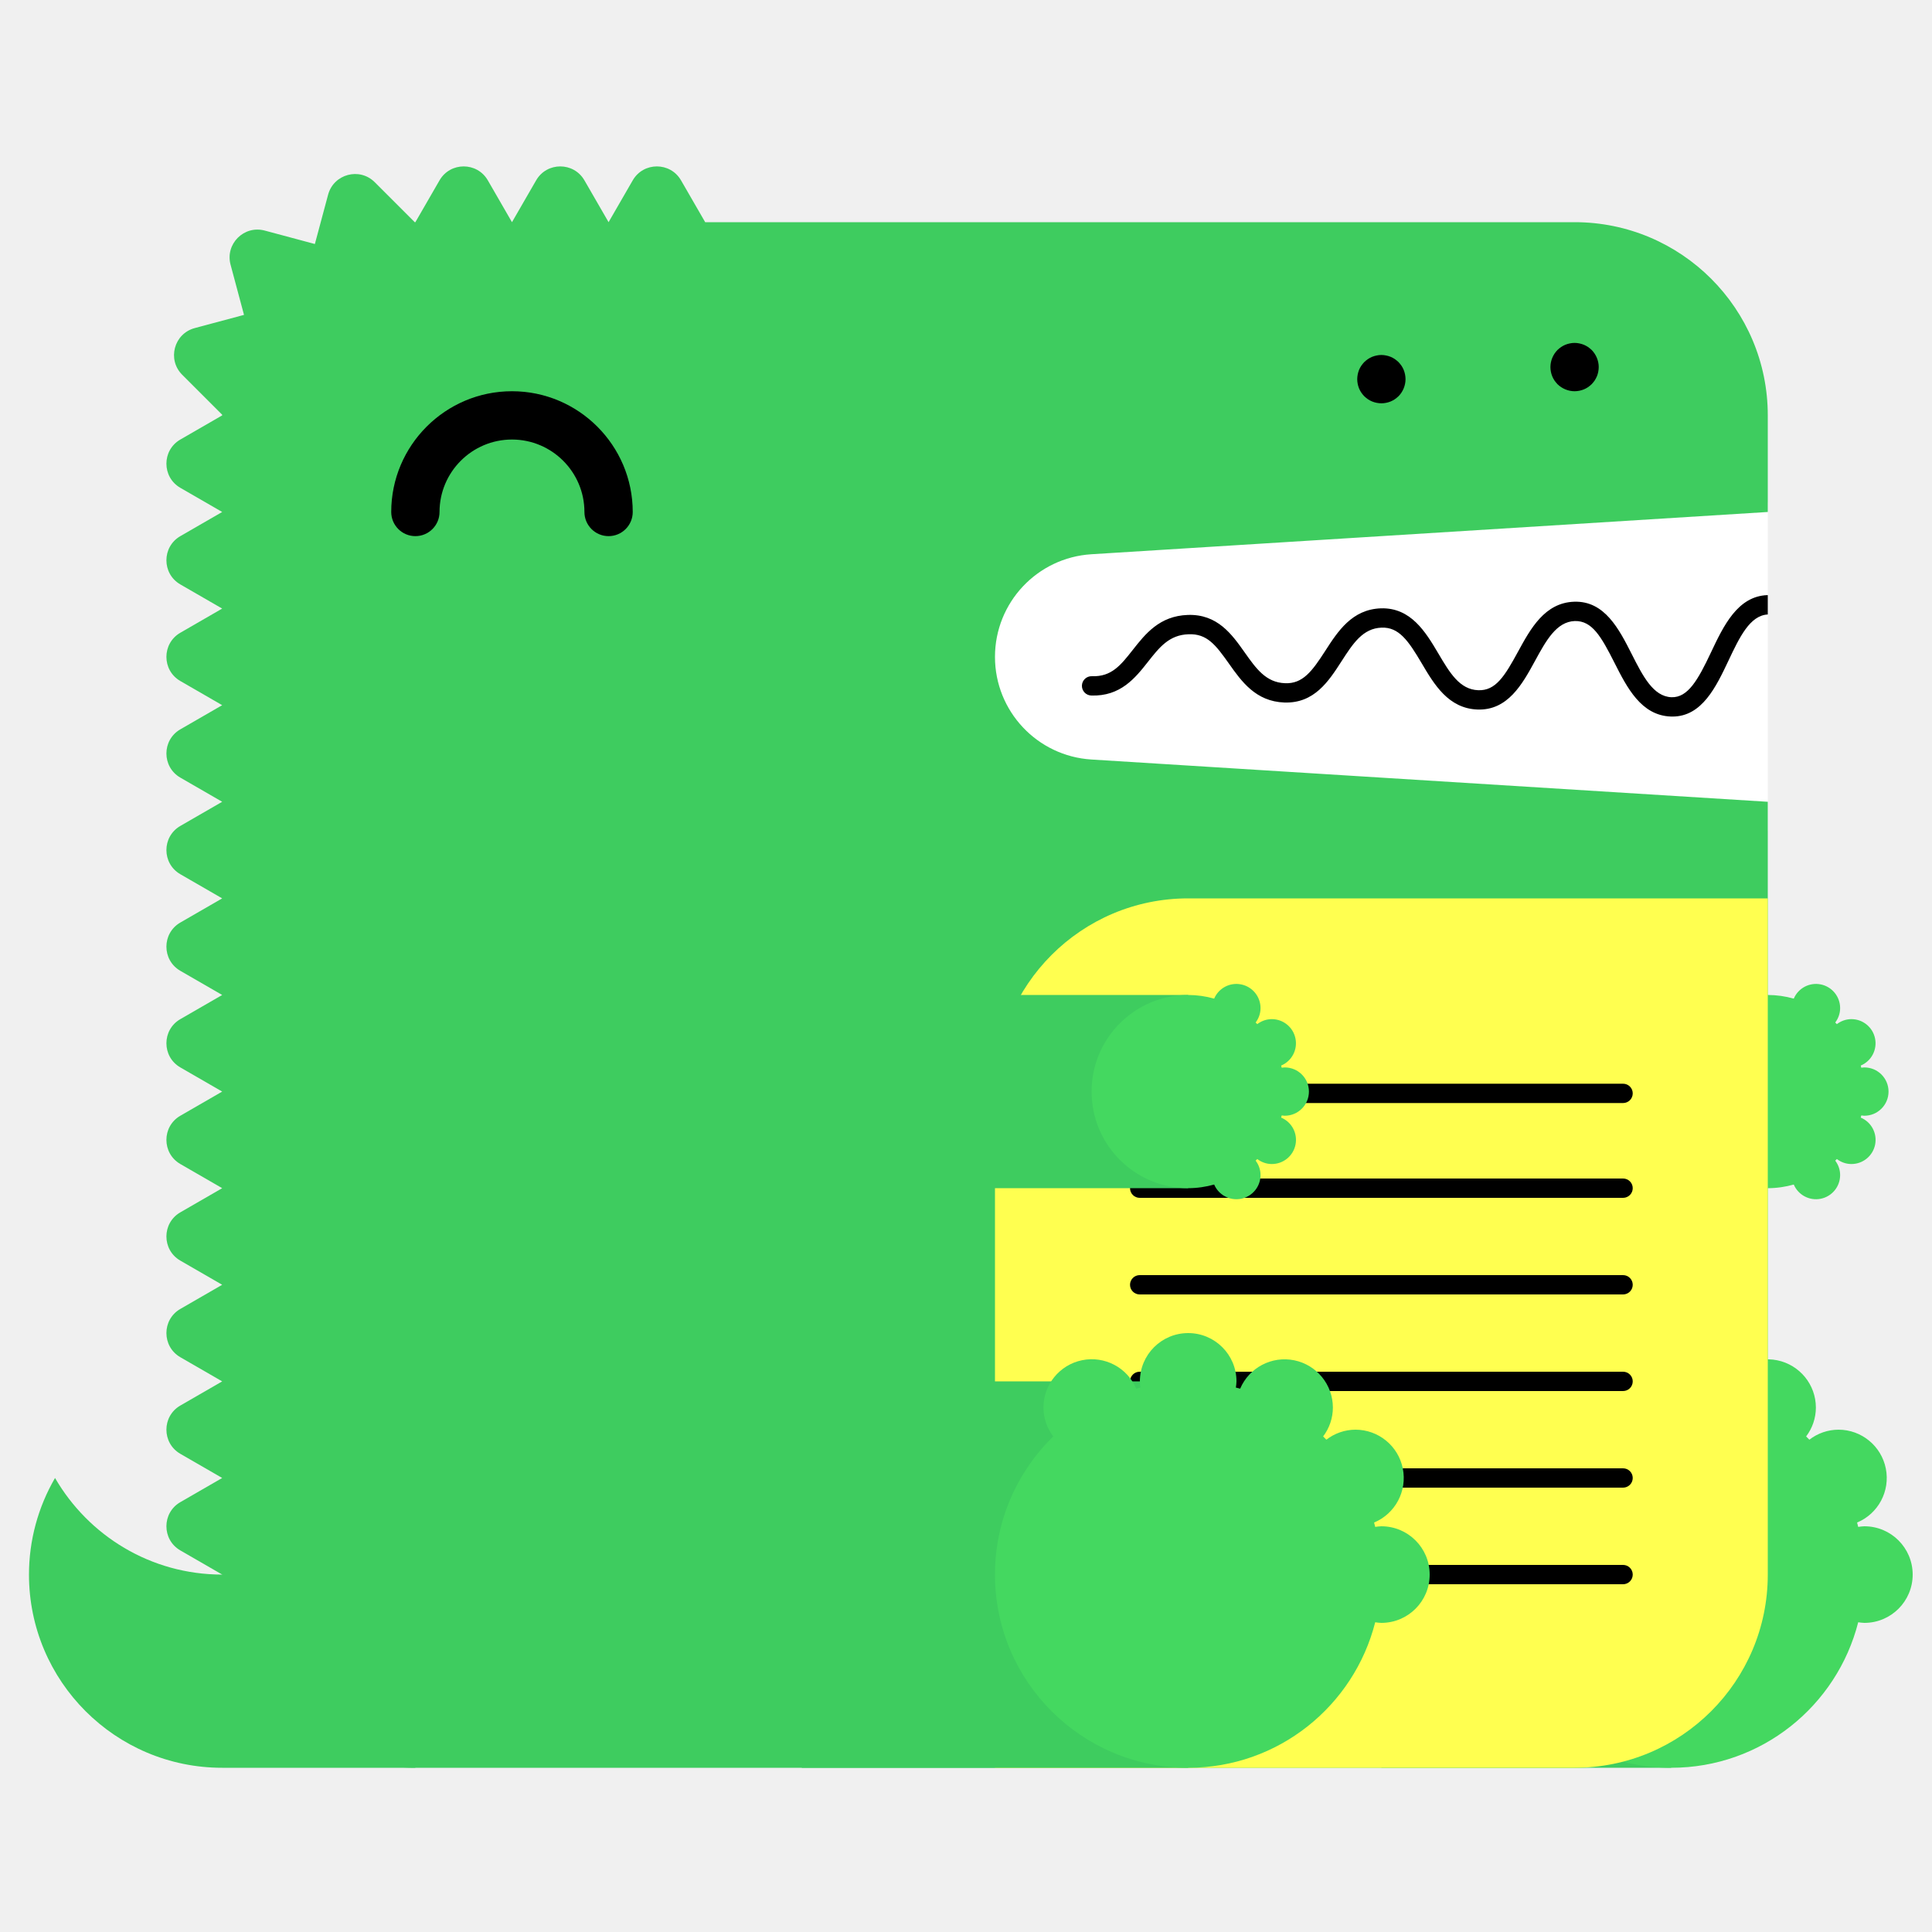
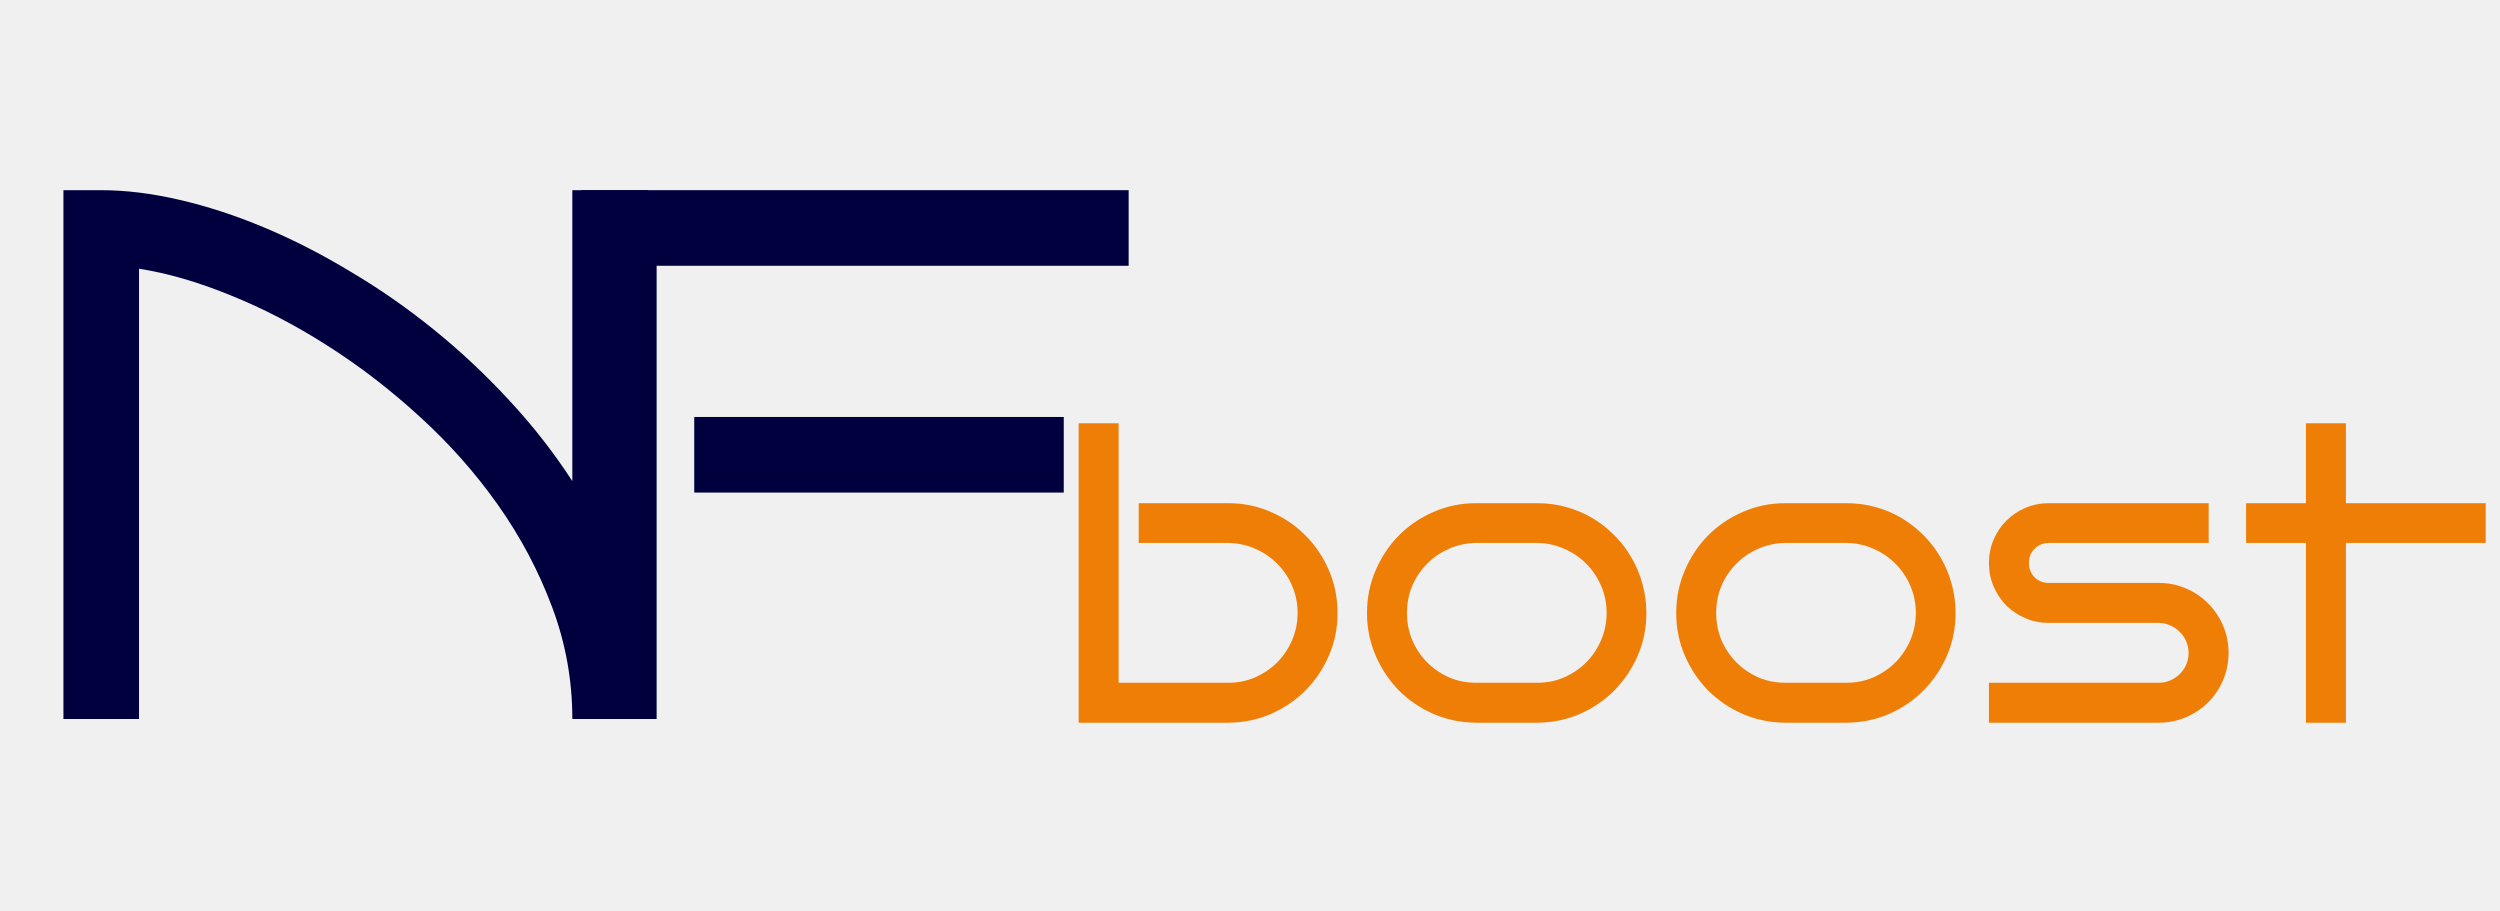
- <svg xmlns="http://www.w3.org/2000/svg" width="200" height="200" viewBox="0 0 200 200">
-   <g fill="none" fill-rule="evenodd">
-     <path fill="#FFF" d="M99 52h84v34H99z" />
-     <path d="M23 163c-7.398 0-13.843-4.027-17.303-10A19.886 19.886 0 0 0 3 163c0 11.046 8.954 20 20 20h20v-20H23z" fill="#3ECC5F" />
-     <path d="M112.98 57.376L183 53V43c0-11.046-8.954-20-20-20H73l-2.5-4.33c-1.112-1.925-3.889-1.925-5 0L63 23l-2.5-4.33c-1.111-1.925-3.889-1.925-5 0L53 23l-2.5-4.33c-1.111-1.925-3.889-1.925-5 0L43 23c-.022 0-.042.003-.065.003l-4.142-4.141c-1.57-1.571-4.252-.853-4.828 1.294l-1.369 5.104-5.192-1.392c-2.148-.575-4.111 1.389-3.535 3.536l1.39 5.193-5.102 1.367c-2.148.576-2.867 3.259-1.296 4.83l4.142 4.142c0 .021-.003.042-.003.064l-4.33 2.5c-1.925 1.111-1.925 3.889 0 5L23 53l-4.33 2.5c-1.925 1.111-1.925 3.889 0 5L23 63l-4.33 2.5c-1.925 1.111-1.925 3.889 0 5L23 73l-4.33 2.5c-1.925 1.111-1.925 3.889 0 5L23 83l-4.33 2.5c-1.925 1.111-1.925 3.889 0 5L23 93l-4.33 2.5c-1.925 1.111-1.925 3.889 0 5L23 103l-4.33 2.5c-1.925 1.111-1.925 3.889 0 5L23 113l-4.33 2.5c-1.925 1.111-1.925 3.889 0 5L23 123l-4.33 2.5c-1.925 1.111-1.925 3.889 0 5L23 133l-4.33 2.5c-1.925 1.111-1.925 3.889 0 5L23 143l-4.33 2.5c-1.925 1.111-1.925 3.889 0 5L23 153l-4.33 2.5c-1.925 1.111-1.925 3.889 0 5L23 163c0 11.046 8.954 20 20 20h120c11.046 0 20-8.954 20-20V83l-70.02-4.376A10.645 10.645 0 0 1 103 68c0-5.621 4.37-10.273 9.98-10.624" fill="#3ECC5F" />
-     <path fill="#3ECC5F" d="M143 183h30v-40h-30z" />
-     <path d="M193 158c-.219 0-.428.037-.639.064-.038-.15-.074-.301-.116-.451A5 5 0 0 0 190.32 148a4.96 4.96 0 0 0-3.016 1.036 26.531 26.531 0 0 0-.335-.336 4.955 4.955 0 0 0 1.011-2.987 5 5 0 0 0-9.599-1.959c-.148-.042-.297-.077-.445-.115.027-.211.064-.42.064-.639a5 5 0 0 0-5-5 5 5 0 0 0-5 5c0 .219.037.428.064.639-.148.038-.297.073-.445.115a4.998 4.998 0 0 0-9.599 1.959c0 1.125.384 2.151 1.011 2.987-3.717 3.632-6.031 8.693-6.031 14.3 0 11.046 8.954 20 20 20 9.339 0 17.16-6.41 19.361-15.064.211.027.42.064.639.064a5 5 0 0 0 5-5 5 5 0 0 0-5-5" fill="#44D860" />
-     <path fill="#3ECC5F" d="M153 123h30v-20h-30z" />
-     <path d="M193 115.5a2.5 2.5 0 1 0 0-5c-.109 0-.214.019-.319.032-.02-.075-.037-.15-.058-.225a2.501 2.501 0 0 0-.963-4.807c-.569 0-1.088.197-1.508.518a6.653 6.653 0 0 0-.168-.168c.314-.417.506-.931.506-1.494a2.5 2.5 0 0 0-4.8-.979A9.987 9.987 0 0 0 183 103c-5.522 0-10 4.478-10 10s4.478 10 10 10c.934 0 1.833-.138 2.69-.377a2.5 2.5 0 0 0 4.8-.979c0-.563-.192-1.077-.506-1.494.057-.055.113-.111.168-.168.42.321.939.518 1.508.518a2.5 2.5 0 0 0 .963-4.807c.021-.074.038-.15.058-.225.105.013.21.032.319.032" fill="#44D860" />
-     <path d="M63 55.5a2.5 2.5 0 0 1-2.5-2.5c0-4.136-3.364-7.5-7.5-7.5s-7.5 3.364-7.5 7.5a2.5 2.5 0 1 1-5 0c0-6.893 5.607-12.5 12.5-12.5S65.5 46.107 65.5 53a2.5 2.5 0 0 1-2.5 2.5" fill="#000" />
-     <path d="M103 183h60c11.046 0 20-8.954 20-20V93h-60c-11.046 0-20 8.954-20 20v70z" fill="#FFFF50" />
-     <path d="M168.02 124h-50.04a1 1 0 1 1 0-2h50.04a1 1 0 1 1 0 2m0 20h-50.04a1 1 0 1 1 0-2h50.04a1 1 0 1 1 0 2m0 20h-50.04a1 1 0 1 1 0-2h50.04a1 1 0 1 1 0 2m0-49.814h-50.04a1 1 0 1 1 0-2h50.04a1 1 0 1 1 0 2m0 19.814h-50.04a1 1 0 1 1 0-2h50.04a1 1 0 1 1 0 2m0 20h-50.04a1 1 0 1 1 0-2h50.04a1 1 0 1 1 0 2M183 61.611c-.012 0-.022-.006-.034-.005-3.09.105-4.552 3.196-5.842 5.923-1.346 2.85-2.387 4.703-4.093 4.647-1.889-.068-2.969-2.202-4.113-4.46-1.314-2.594-2.814-5.536-5.963-5.426-3.046.104-4.513 2.794-5.807 5.167-1.377 2.528-2.314 4.065-4.121 3.994-1.927-.07-2.951-1.805-4.136-3.813-1.321-2.236-2.848-4.75-5.936-4.664-2.994.103-4.465 2.385-5.763 4.4-1.373 2.13-2.335 3.428-4.165 3.351-1.973-.07-2.992-1.51-4.171-3.177-1.324-1.873-2.816-3.993-5.895-3.89-2.928.1-4.399 1.97-5.696 3.618-1.232 1.564-2.194 2.802-4.229 2.724a1 1 0 0 0-.072 2c3.017.101 4.545-1.8 5.872-3.487 1.177-1.496 2.193-2.787 4.193-2.855 1.926-.082 2.829 1.115 4.195 3.045 1.297 1.834 2.769 3.914 5.731 4.021 3.103.104 4.596-2.215 5.918-4.267 1.182-1.834 2.202-3.417 4.15-3.484 1.793-.067 2.769 1.35 4.145 3.681 1.297 2.197 2.766 4.686 5.787 4.796 3.125.108 4.634-2.62 5.949-5.035 1.139-2.088 2.214-4.06 4.119-4.126 1.793-.042 2.728 1.595 4.111 4.33 1.292 2.553 2.757 5.445 5.825 5.556l.169.003c3.064 0 4.518-3.075 5.805-5.794 1.139-2.41 2.217-4.68 4.067-4.773v-2z" fill="#000" />
-     <path fill="#3ECC5F" d="M83 183h40v-40H83z" />
-     <path d="M143 158c-.219 0-.428.037-.639.064-.038-.15-.074-.301-.116-.451A5 5 0 0 0 140.32 148a4.96 4.96 0 0 0-3.016 1.036 26.531 26.531 0 0 0-.335-.336 4.955 4.955 0 0 0 1.011-2.987 5 5 0 0 0-9.599-1.959c-.148-.042-.297-.077-.445-.115.027-.211.064-.42.064-.639a5 5 0 0 0-5-5 5 5 0 0 0-5 5c0 .219.037.428.064.639-.148.038-.297.073-.445.115a4.998 4.998 0 0 0-9.599 1.959c0 1.125.384 2.151 1.011 2.987-3.717 3.632-6.031 8.693-6.031 14.3 0 11.046 8.954 20 20 20 9.339 0 17.16-6.41 19.361-15.064.211.027.42.064.639.064a5 5 0 0 0 5-5 5 5 0 0 0-5-5" fill="#44D860" />
-     <path fill="#3ECC5F" d="M83 123h40v-20H83z" />
-     <path d="M133 115.5a2.5 2.5 0 1 0 0-5c-.109 0-.214.019-.319.032-.02-.075-.037-.15-.058-.225a2.501 2.501 0 0 0-.963-4.807c-.569 0-1.088.197-1.508.518a6.653 6.653 0 0 0-.168-.168c.314-.417.506-.931.506-1.494a2.5 2.5 0 0 0-4.8-.979A9.987 9.987 0 0 0 123 103c-5.522 0-10 4.478-10 10s4.478 10 10 10c.934 0 1.833-.138 2.69-.377a2.5 2.5 0 0 0 4.8-.979c0-.563-.192-1.077-.506-1.494.057-.055.113-.111.168-.168.42.321.939.518 1.508.518a2.5 2.5 0 0 0 .963-4.807c.021-.074.038-.15.058-.225.105.013.21.032.319.032" fill="#44D860" />
-     <path d="M143 41.75c-.16 0-.33-.02-.49-.05a2.52 2.52 0 0 1-.47-.14c-.15-.06-.29-.14-.431-.23-.13-.09-.259-.2-.38-.31-.109-.12-.219-.24-.309-.38s-.17-.28-.231-.43a2.619 2.619 0 0 1-.189-.96c0-.16.02-.33.05-.49.03-.16.08-.31.139-.47.061-.15.141-.29.231-.43.09-.13.2-.26.309-.38.121-.11.25-.22.38-.31.141-.09.281-.17.431-.23.149-.06.31-.11.47-.14.32-.07.65-.07.98 0 .159.03.32.08.47.14.149.06.29.14.43.23.13.09.259.2.38.31.11.12.22.25.31.38.09.14.17.28.23.43.06.16.11.31.14.47.029.16.05.33.05.49 0 .66-.271 1.31-.73 1.77-.121.11-.25.22-.38.31-.14.09-.281.17-.43.23a2.565 2.565 0 0 1-.96.19m20-1.25c-.66 0-1.3-.27-1.771-.73a3.802 3.802 0 0 1-.309-.38c-.09-.14-.17-.28-.231-.43a2.619 2.619 0 0 1-.189-.96c0-.66.27-1.3.729-1.77.121-.11.25-.22.38-.31.141-.09.281-.17.431-.23.149-.06.31-.11.47-.14.32-.07.66-.07.98 0 .159.03.32.08.47.14.149.06.29.14.43.23.13.09.259.2.38.31.459.47.73 1.11.73 1.77 0 .16-.021.33-.05.49-.03.16-.08.32-.14.47-.07.15-.14.29-.23.43-.09.13-.2.26-.31.38-.121.11-.25.22-.38.31-.14.09-.281.17-.43.23a2.565 2.565 0 0 1-.96.19" fill="#000" />
-   </g>
+ <svg xmlns="http://www.w3.org/2000/svg" width="379" height="138" viewBox="0 0 379 138" fill="none">
+   <path d="M202.774 92.924C202.774 95.21 202.34 97.358 201.473 99.367C200.606 101.377 199.424 103.141 197.926 104.658C196.429 106.156 194.675 107.348 192.665 108.234C190.655 109.101 188.508 109.545 186.222 109.564H163.522V64.165H169.581V103.505H186.222C187.68 103.505 189.04 103.229 190.301 102.678C191.581 102.106 192.695 101.348 193.641 100.402C194.586 99.436 195.335 98.313 195.887 97.032C196.439 95.752 196.715 94.382 196.715 92.924C196.715 91.466 196.439 90.096 195.887 88.816C195.335 87.535 194.586 86.421 193.641 85.476C192.695 84.51 191.581 83.751 190.301 83.2C189.04 82.628 187.68 82.333 186.222 82.313H172.626V76.284H186.222C188.508 76.284 190.655 76.727 192.665 77.614C194.675 78.481 196.429 79.673 197.926 81.19C199.424 82.688 200.606 84.451 201.473 86.481C202.34 88.49 202.774 90.638 202.774 92.924ZM249.592 92.924C249.592 95.21 249.158 97.358 248.291 99.367C247.424 101.377 246.242 103.141 244.744 104.658C243.266 106.156 241.523 107.348 239.513 108.234C237.503 109.101 235.355 109.545 233.069 109.564H223.759C221.473 109.545 219.325 109.101 217.316 108.234C215.306 107.348 213.552 106.156 212.054 104.658C210.577 103.141 209.404 101.377 208.537 99.367C207.67 97.358 207.237 95.21 207.237 92.924C207.237 90.638 207.67 88.49 208.537 86.481C209.404 84.451 210.577 82.688 212.054 81.19C213.552 79.673 215.306 78.481 217.316 77.614C219.325 76.727 221.473 76.284 223.759 76.284H233.069C234.587 76.284 236.055 76.481 237.473 76.875C238.892 77.269 240.212 77.83 241.434 78.559C242.656 79.288 243.769 80.165 244.774 81.19C245.779 82.195 246.636 83.318 247.345 84.559C248.055 85.781 248.606 87.101 249 88.52C249.395 89.939 249.592 91.407 249.592 92.924ZM243.562 92.924C243.562 91.466 243.286 90.096 242.734 88.816C242.183 87.535 241.434 86.421 240.488 85.476C239.542 84.51 238.429 83.751 237.148 83.2C235.887 82.628 234.527 82.333 233.069 82.313H223.759C222.301 82.333 220.931 82.628 219.651 83.2C218.389 83.751 217.286 84.51 216.34 85.476C215.394 86.421 214.646 87.535 214.094 88.816C213.562 90.096 213.296 91.466 213.296 92.924C213.296 94.382 213.562 95.752 214.094 97.032C214.646 98.313 215.394 99.436 216.34 100.402C217.286 101.348 218.389 102.106 219.651 102.678C220.931 103.229 222.301 103.505 223.759 103.505H233.069C234.527 103.505 235.887 103.229 237.148 102.678C238.429 102.106 239.542 101.348 240.488 100.402C241.434 99.436 242.183 98.313 242.734 97.032C243.286 95.752 243.562 94.382 243.562 92.924ZM296.469 92.924C296.469 95.21 296.035 97.358 295.168 99.367C294.301 101.377 293.119 103.141 291.621 104.658C290.143 106.156 288.4 107.348 286.39 108.234C284.38 109.101 282.232 109.545 279.946 109.564H270.636C268.35 109.545 266.202 109.101 264.193 108.234C262.183 107.348 260.429 106.156 258.931 104.658C257.454 103.141 256.281 101.377 255.414 99.367C254.547 97.358 254.114 95.21 254.114 92.924C254.114 90.638 254.547 88.49 255.414 86.481C256.281 84.451 257.454 82.688 258.931 81.19C260.429 79.673 262.183 78.481 264.193 77.614C266.202 76.727 268.35 76.284 270.636 76.284H279.946C281.464 76.284 282.932 76.481 284.35 76.875C285.769 77.269 287.089 77.83 288.311 78.559C289.533 79.288 290.646 80.165 291.651 81.19C292.656 82.195 293.513 83.318 294.222 84.559C294.932 85.781 295.483 87.101 295.877 88.52C296.272 89.939 296.469 91.407 296.469 92.924ZM290.439 92.924C290.439 91.466 290.163 90.096 289.611 88.816C289.06 87.535 288.311 86.421 287.365 85.476C286.419 84.51 285.306 83.751 284.025 83.2C282.764 82.628 281.404 82.333 279.946 82.313H270.636C269.178 82.333 267.808 82.628 266.528 83.2C265.266 83.751 264.163 84.51 263.217 85.476C262.271 86.421 261.523 87.535 260.971 88.816C260.439 90.096 260.173 91.466 260.173 92.924C260.173 94.382 260.439 95.752 260.971 97.032C261.523 98.313 262.271 99.436 263.217 100.402C264.163 101.348 265.266 102.106 266.528 102.678C267.808 103.229 269.178 103.505 270.636 103.505H279.946C281.404 103.505 282.764 103.229 284.025 102.678C285.306 102.106 286.419 101.348 287.365 100.402C288.311 99.436 289.06 98.313 289.611 97.032C290.163 95.752 290.439 94.382 290.439 92.924ZM337.848 98.983C337.848 100.441 337.572 101.821 337.02 103.121C336.469 104.402 335.71 105.525 334.745 106.491C333.799 107.436 332.676 108.185 331.375 108.737C330.094 109.289 328.725 109.564 327.267 109.564H301.523V103.505H327.267C327.878 103.505 328.459 103.387 329.011 103.151C329.562 102.914 330.045 102.589 330.459 102.175C330.873 101.761 331.198 101.289 331.434 100.757C331.671 100.205 331.789 99.614 331.789 98.983C331.789 98.372 331.671 97.791 331.434 97.239C331.198 96.688 330.873 96.205 330.459 95.791C330.045 95.377 329.562 95.052 329.011 94.816C328.459 94.559 327.878 94.431 327.267 94.431H310.597C309.336 94.431 308.153 94.195 307.05 93.722C305.946 93.249 304.981 92.609 304.153 91.801C303.345 90.973 302.705 90.008 302.232 88.904C301.759 87.801 301.523 86.619 301.523 85.358C301.523 84.096 301.759 82.914 302.232 81.811C302.705 80.707 303.345 79.751 304.153 78.944C304.981 78.116 305.946 77.466 307.05 76.993C308.153 76.52 309.336 76.284 310.597 76.284H334.833V82.313H310.597C309.749 82.313 309.03 82.609 308.439 83.2C307.868 83.771 307.582 84.49 307.582 85.358C307.582 86.205 307.868 86.924 308.439 87.515C309.03 88.087 309.749 88.372 310.597 88.372H327.267C328.725 88.372 330.094 88.648 331.375 89.2C332.676 89.752 333.799 90.51 334.745 91.476C335.71 92.441 336.469 93.564 337.02 94.845C337.572 96.126 337.848 97.505 337.848 98.983ZM355.641 109.564H349.582V82.313H340.508V76.284H349.582V64.165H355.641V76.284H376.833V82.313H355.641V109.564Z" fill="#EF7E06" />
+   <path d="M171.103 40.292H99.544V109H88.084V28.831H171.103V40.292ZM161.264 74.674H105.247V63.213H161.264V74.674Z" fill="#00003F" />
+   <path d="M21.076 109H9.616V28.831H15.318C19.045 28.831 22.996 29.316 27.17 30.285C31.382 31.254 35.668 32.651 40.029 34.478C44.389 36.304 48.731 38.522 53.054 41.13C57.415 43.702 61.627 46.628 65.689 49.908C69.752 53.188 73.572 56.765 77.15 60.642C80.728 64.48 83.933 68.58 86.766 72.941V28.831H98.226V109H86.766C86.766 103.111 85.741 97.446 83.691 92.005C81.641 86.526 78.902 81.364 75.473 76.519C72.044 71.674 68.093 67.22 63.621 63.157C59.148 59.058 54.471 55.461 49.588 52.367C44.743 49.274 39.861 46.74 34.941 44.764C30.021 42.752 25.4 41.41 21.076 40.739V109Z" fill="#00003F" />
</svg>
